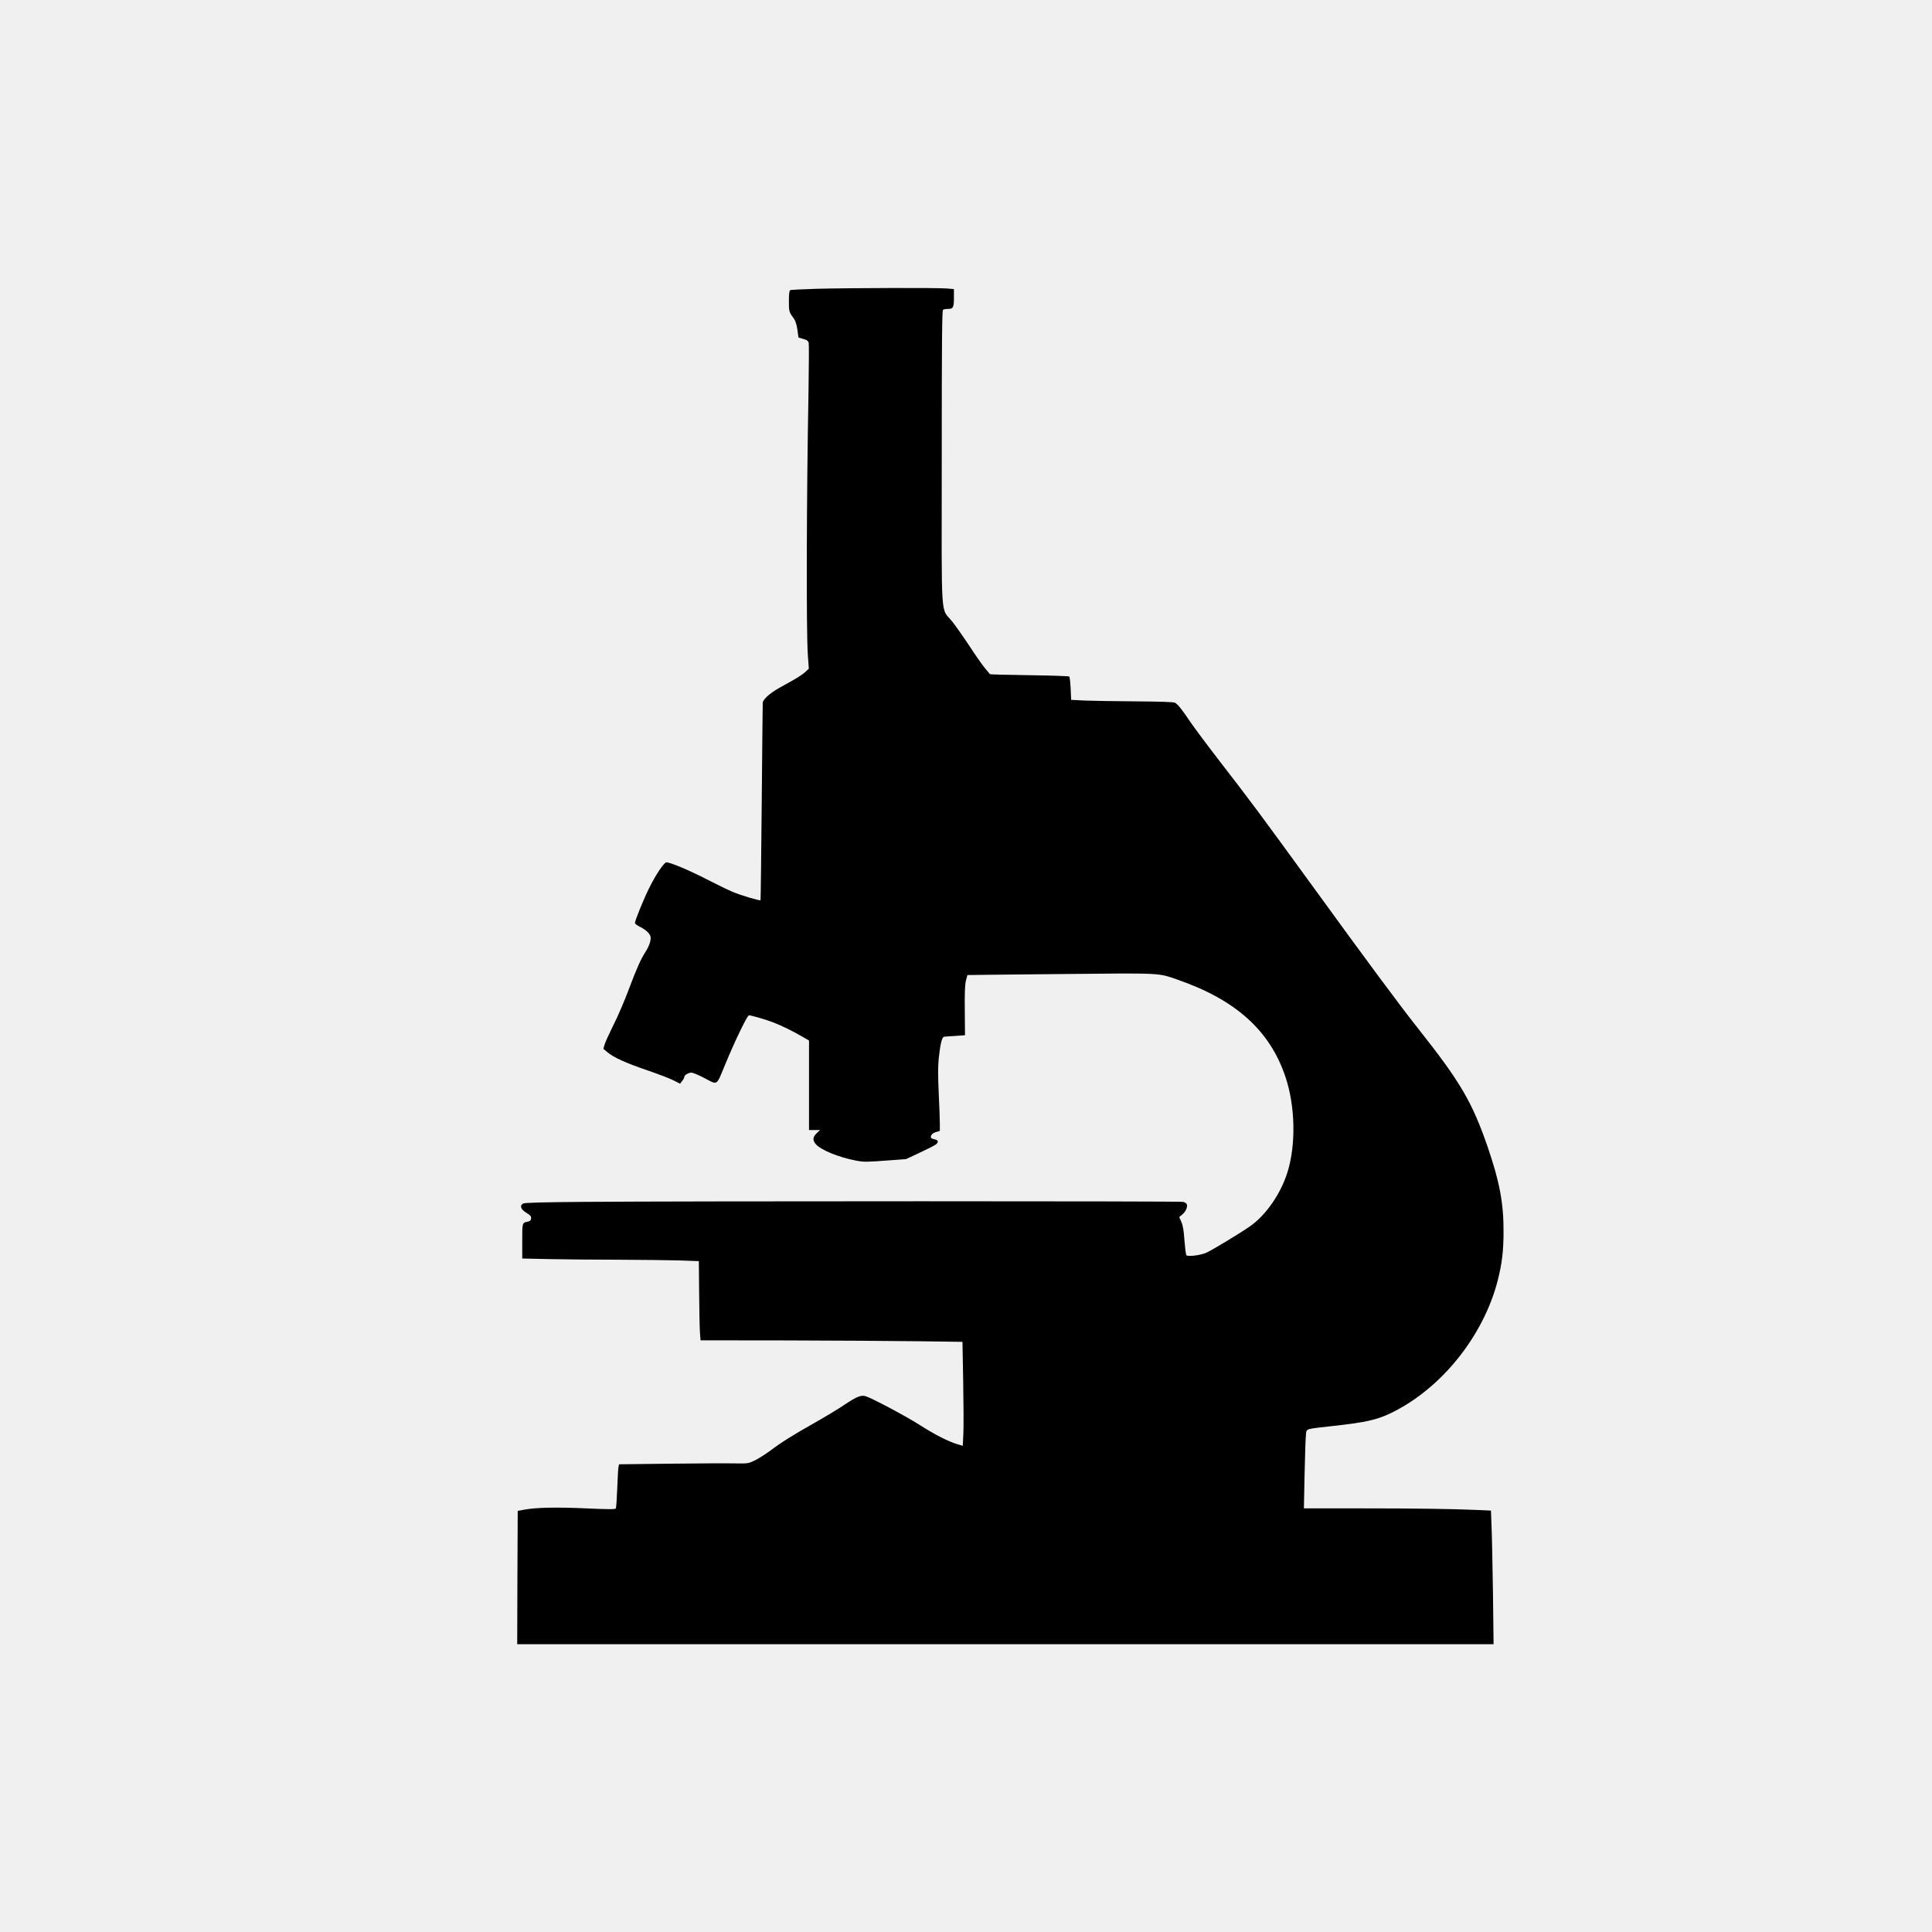
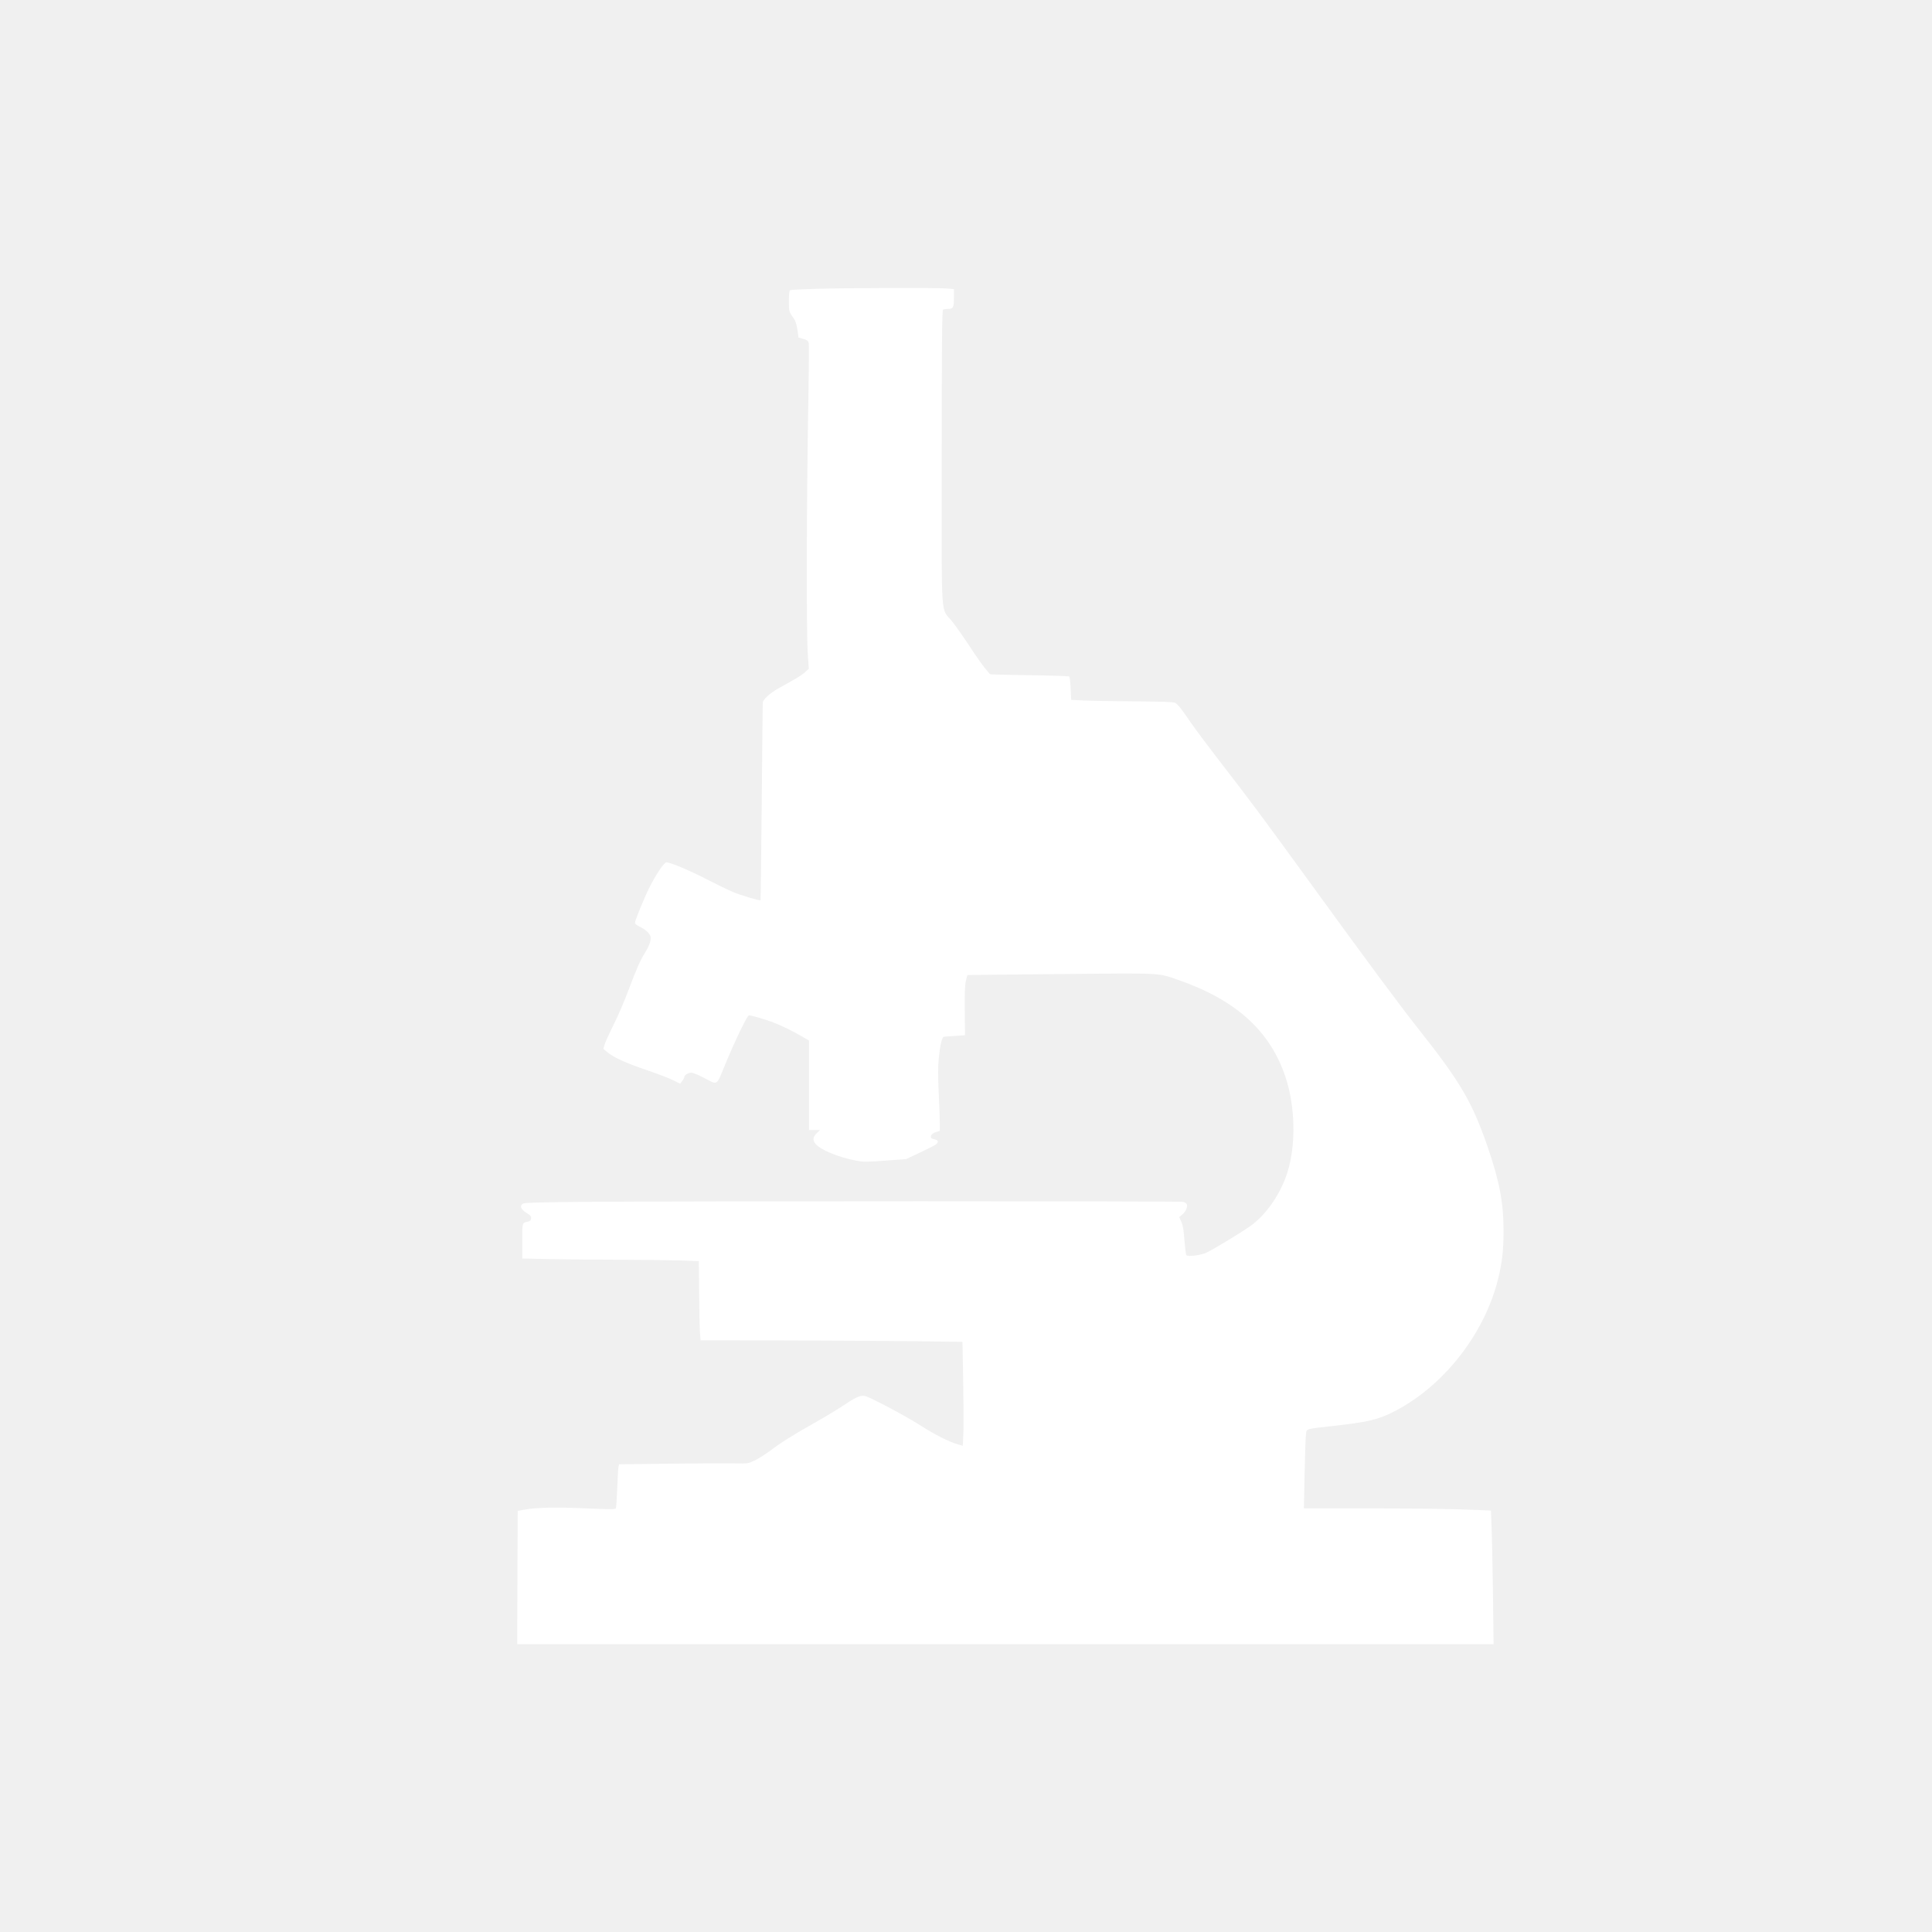
<svg xmlns="http://www.w3.org/2000/svg" version="1.0" width="1920pt" height="1920pt" viewBox="0 0 1920 1920" preserveAspectRatio="xMidYMid meet">
-   <g transform="translate(0,1920) scale(0.1,-0.1)" fill="#000000" stroke="none">
+   <g transform="translate(0,1920) scale(0.1,-0.1)" fill="#FFFFFF" stroke="none">
    <path d="M8114 16330 c-137 -4 -256 -10 -262 -14 -8 -5 -12 -41 -12 -109 0 -106 0 -105 55 -182 11 -16 23 -59 30 -104 l10 -75 47 -14 c38 -10 49 -19 55 -40 3 -14 2 -229 -2 -477 -20 -1048 -23 -2387 -7 -2620 l10 -140 -37 -35 c-21 -19 -73 -54 -115 -77 -42 -24 -109 -61 -150 -84 -85 -48 -156 -112 -156 -143 -1 -11 -5 -457 -10 -990 -5 -532 -10 -970 -12 -972 -8 -8 -197 49 -278 83 -47 20 -166 78 -265 129 -172 88 -353 164 -392 164 -24 0 -107 -124 -172 -256 -53 -106 -141 -323 -141 -346 0 -8 19 -23 43 -35 61 -29 105 -69 112 -101 7 -33 -13 -94 -51 -153 -49 -78 -85 -158 -164 -368 -42 -113 -111 -274 -153 -356 -41 -83 -81 -170 -88 -194 l-13 -44 39 -33 c62 -52 182 -107 393 -179 106 -36 224 -81 262 -100 l69 -35 20 27 c12 14 21 32 21 39 0 19 40 44 71 44 15 0 69 -22 120 -49 147 -76 124 -90 214 126 99 240 221 493 238 493 21 0 158 -39 232 -67 81 -30 201 -88 298 -145 l67 -39 0 -444 0 -445 55 0 55 0 -29 -27 c-44 -41 -48 -73 -15 -112 50 -59 225 -131 401 -165 81 -15 97 -15 363 5 l135 10 140 66 c77 36 148 72 158 81 26 23 21 42 -13 49 -17 3 -33 10 -36 14 -12 21 9 47 46 58 l40 12 0 72 c0 40 -5 176 -11 303 -8 172 -8 261 0 345 14 136 32 213 52 216 8 1 58 5 112 8 l97 7 -2 241 c-2 182 1 256 11 300 8 31 15 57 15 57 1 1 415 5 921 10 1022 10 969 13 1168 -56 579 -201 918 -506 1072 -967 98 -292 105 -675 19 -949 -68 -214 -211 -421 -369 -533 -92 -65 -371 -234 -434 -263 -58 -27 -184 -43 -201 -26 -5 5 -13 71 -19 146 -7 102 -15 149 -31 185 l-21 48 30 25 c34 28 54 73 46 101 -3 10 -20 21 -38 25 -34 8 -4922 8 -5939 0 -405 -3 -604 -8 -618 -16 -38 -20 -26 -57 30 -92 42 -26 50 -36 48 -57 -2 -19 -10 -27 -34 -32 -55 -11 -54 -8 -54 -193 l0 -173 283 -6 c155 -3 462 -6 682 -6 220 -1 488 -4 595 -7 l195 -7 3 -316 c1 -174 5 -351 8 -394 l6 -77 852 -1 c468 -1 1054 -5 1301 -8 l450 -6 7 -390 c4 -214 5 -447 2 -517 l-6 -126 -52 15 c-89 26 -227 96 -386 198 -136 86 -462 259 -528 280 -44 13 -90 -5 -200 -79 -60 -41 -197 -124 -305 -185 -221 -125 -324 -189 -447 -281 -47 -34 -114 -77 -150 -94 -64 -31 -67 -31 -205 -29 -77 2 -366 0 -641 -3 l-502 -6 -6 -29 c-3 -15 -8 -111 -12 -213 -4 -102 -10 -190 -14 -197 -6 -9 -73 -9 -296 1 -294 13 -497 9 -614 -13 l-65 -12 -3 -663 -2 -662 4851 0 4852 0 -6 503 c-4 276 -10 575 -14 664 l-6 161 -131 6 c-259 11 -611 16 -1165 16 l-563 0 7 347 c4 190 10 367 14 392 7 54 -10 49 279 81 315 35 427 60 567 128 499 242 919 766 1060 1320 42 168 57 292 57 482 1 283 -39 495 -157 840 -155 449 -271 647 -689 1175 -187 236 -507 668 -1060 1430 -503 692 -606 831 -911 1225 -125 162 -258 340 -295 395 -84 125 -126 177 -153 191 -14 8 -138 12 -391 14 -204 1 -432 5 -506 8 l-135 7 -5 112 c-3 62 -9 116 -14 120 -4 4 -182 10 -396 13 -214 3 -390 7 -392 10 -2 3 -25 30 -50 60 -25 30 -93 127 -151 216 -58 88 -136 199 -172 245 -120 151 -107 -53 -106 1627 0 1181 3 1467 13 1474 7 4 29 8 48 8 53 0 60 13 60 111 l0 86 -67 6 c-83 8 -956 6 -1299 -3z" />
  </g>
</svg>
